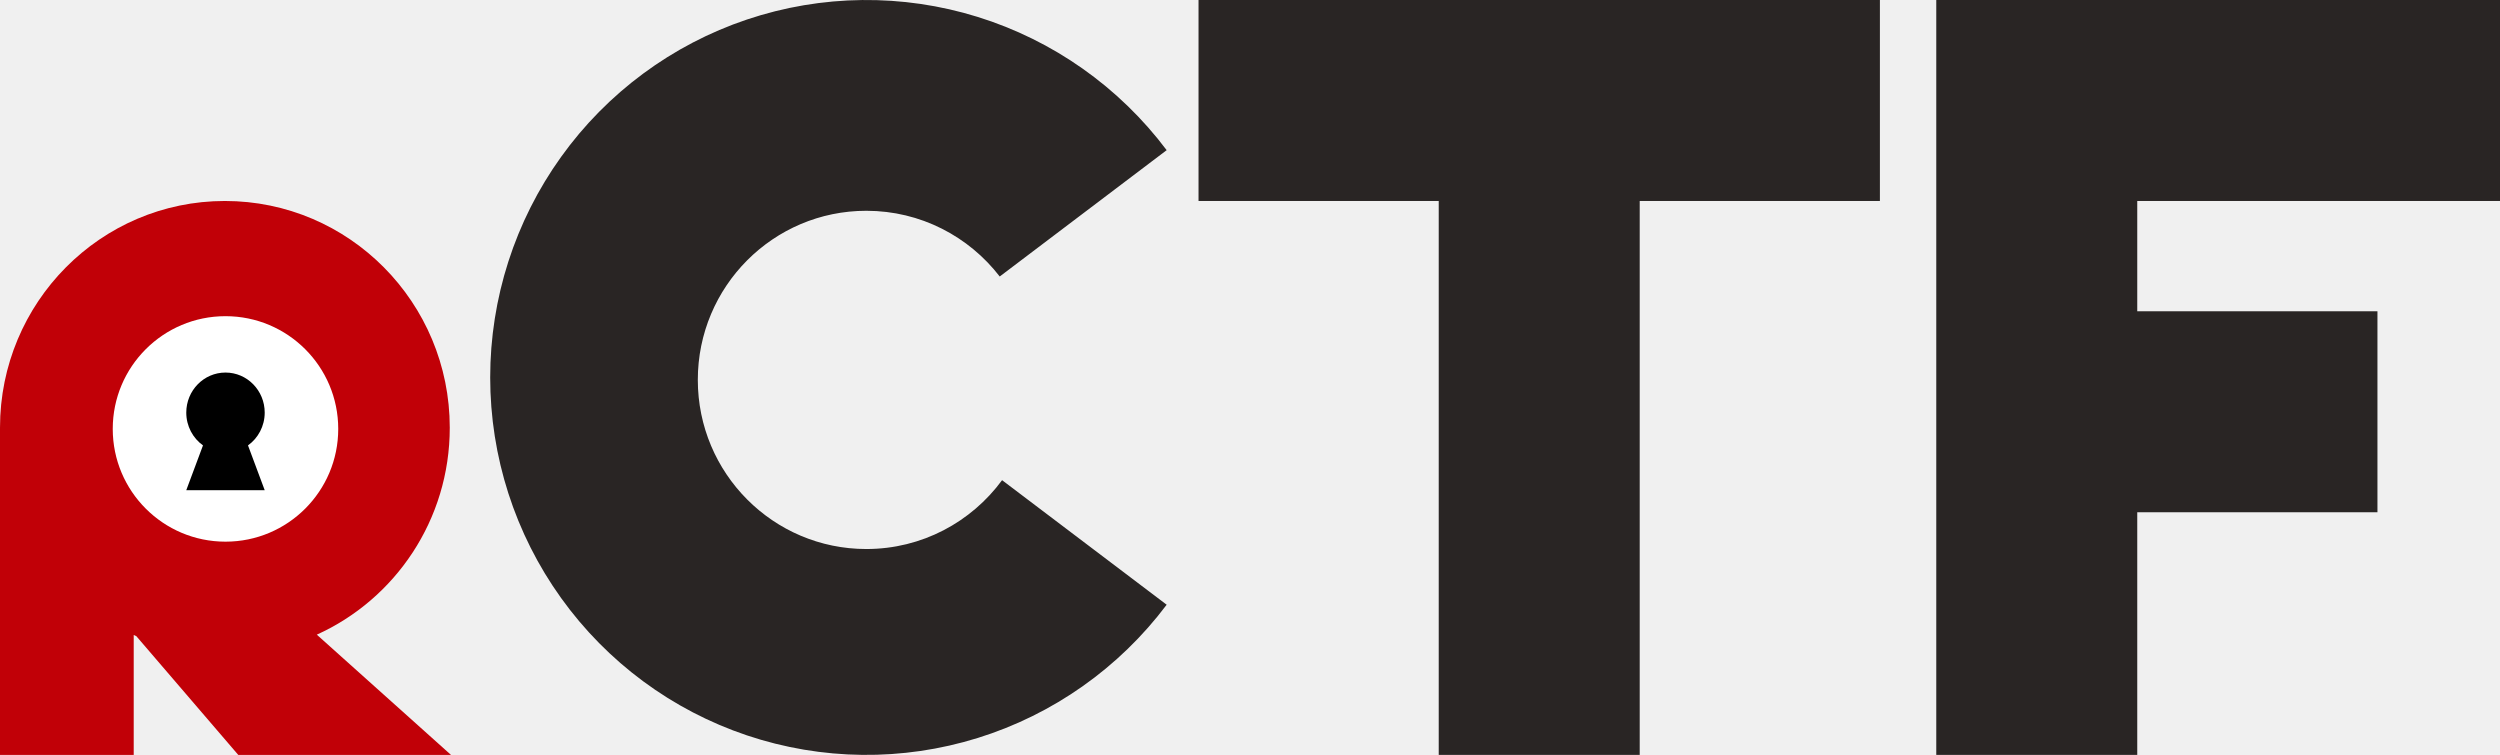
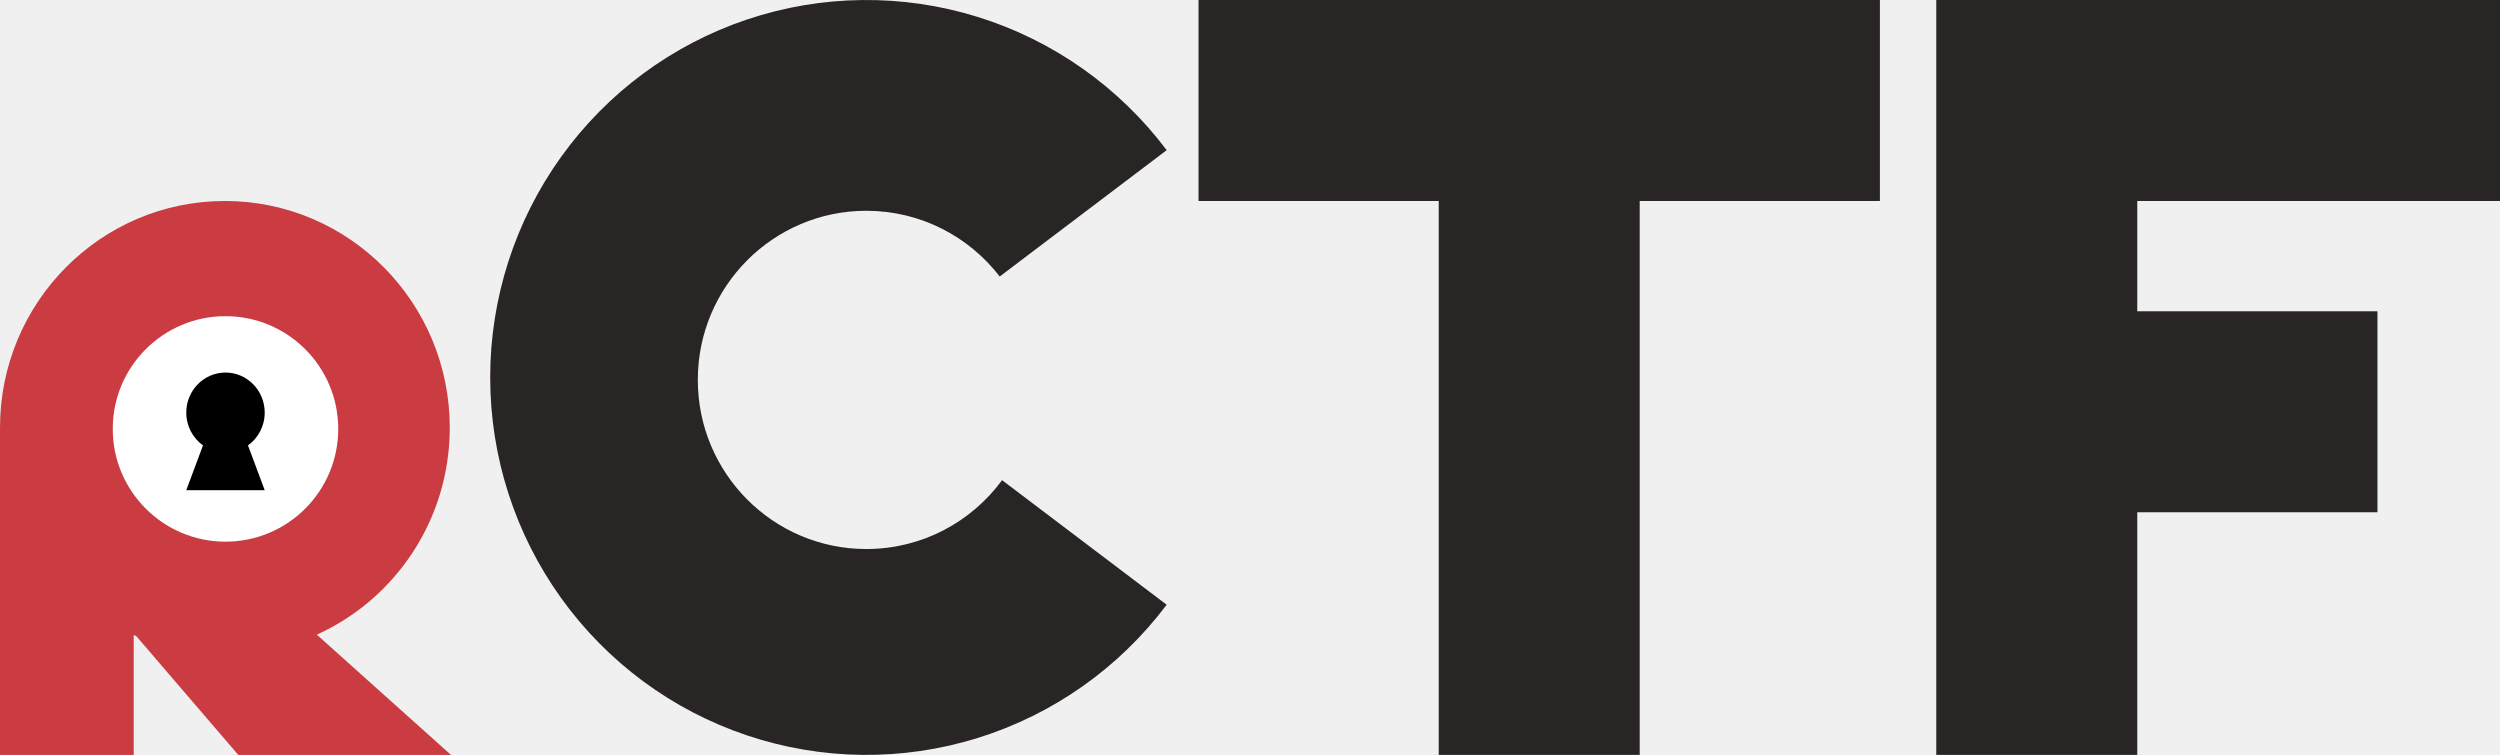
<svg xmlns="http://www.w3.org/2000/svg" width="1020" height="308" viewBox="0 0 1020 308" fill="none">
-   <path d="M91.752 82C142.425 82 183.504 123.414 183.504 174.5C183.504 212.116 161.231 244.486 129.257 258.942L184 308H97.208L55.617 259.548C55.262 259.394 54.908 259.239 54.556 259.081V308H0V175H0.003C0.002 174.833 0 174.667 0 174.5C0 123.414 41.079 82 91.752 82Z" fill="#C10007" />
+   <path d="M91.752 82C142.425 82 183.504 123.414 183.504 174.5C183.504 212.116 161.231 244.486 129.257 258.942L184 308H97.208L55.617 259.548C55.262 259.394 54.908 259.239 54.556 259.081V308H0V175H0.003C0.002 174.833 0 174.667 0 174.5C0 123.414 41.079 82 91.752 82Z" fill="#CA3C41" />
  <circle cx="92" cy="175" r="46" fill="white" />
  <path d="M92 152C100.837 152 108 159.316 108 168.341C108 173.876 105.304 178.766 101.182 181.722L108 200H76L82.817 181.722C78.695 178.766 76 173.875 76 168.341C76 159.316 83.163 152 92 152Z" fill="black" />
  <path d="M304.741 7.969C335.252 -2.283 368.201 -2.652 398.933 6.912C429.664 16.476 456.622 35.491 475.997 61.268L407.888 112.814C395.311 96.503 375.614 86 353.471 86C315.494 86 284.708 116.892 284.708 155C284.708 193.108 315.494 224 353.471 224C376.186 224 396.327 212.947 408.848 195.909L476 246.73C456.626 272.508 429.668 291.522 398.937 301.087C368.206 310.652 335.256 310.283 304.745 300.032C274.234 289.781 247.705 270.168 228.909 243.963C210.113 217.758 200 186.288 200 154.002C200 121.715 210.112 90.245 228.907 64.04C247.703 37.835 274.231 18.22 304.741 7.969Z" fill="#292524" />
-   <path d="M1020 1.14059e-05V82H872V127H970V209H872V308H790V1.14059e-05H1020Z" fill="#292524" />
-   <path d="M767 82H669V308H587V82H489V1.14059e-05H767V82Z" fill="#292524" />
+   <path d="M1020 0V82H872V127H970V209H872V308H790V0H1020Z" fill="#292524" />
+   <path d="M767 82H669V308H587V82H489V0H767V82Z" fill="#292524" />
</svg>
